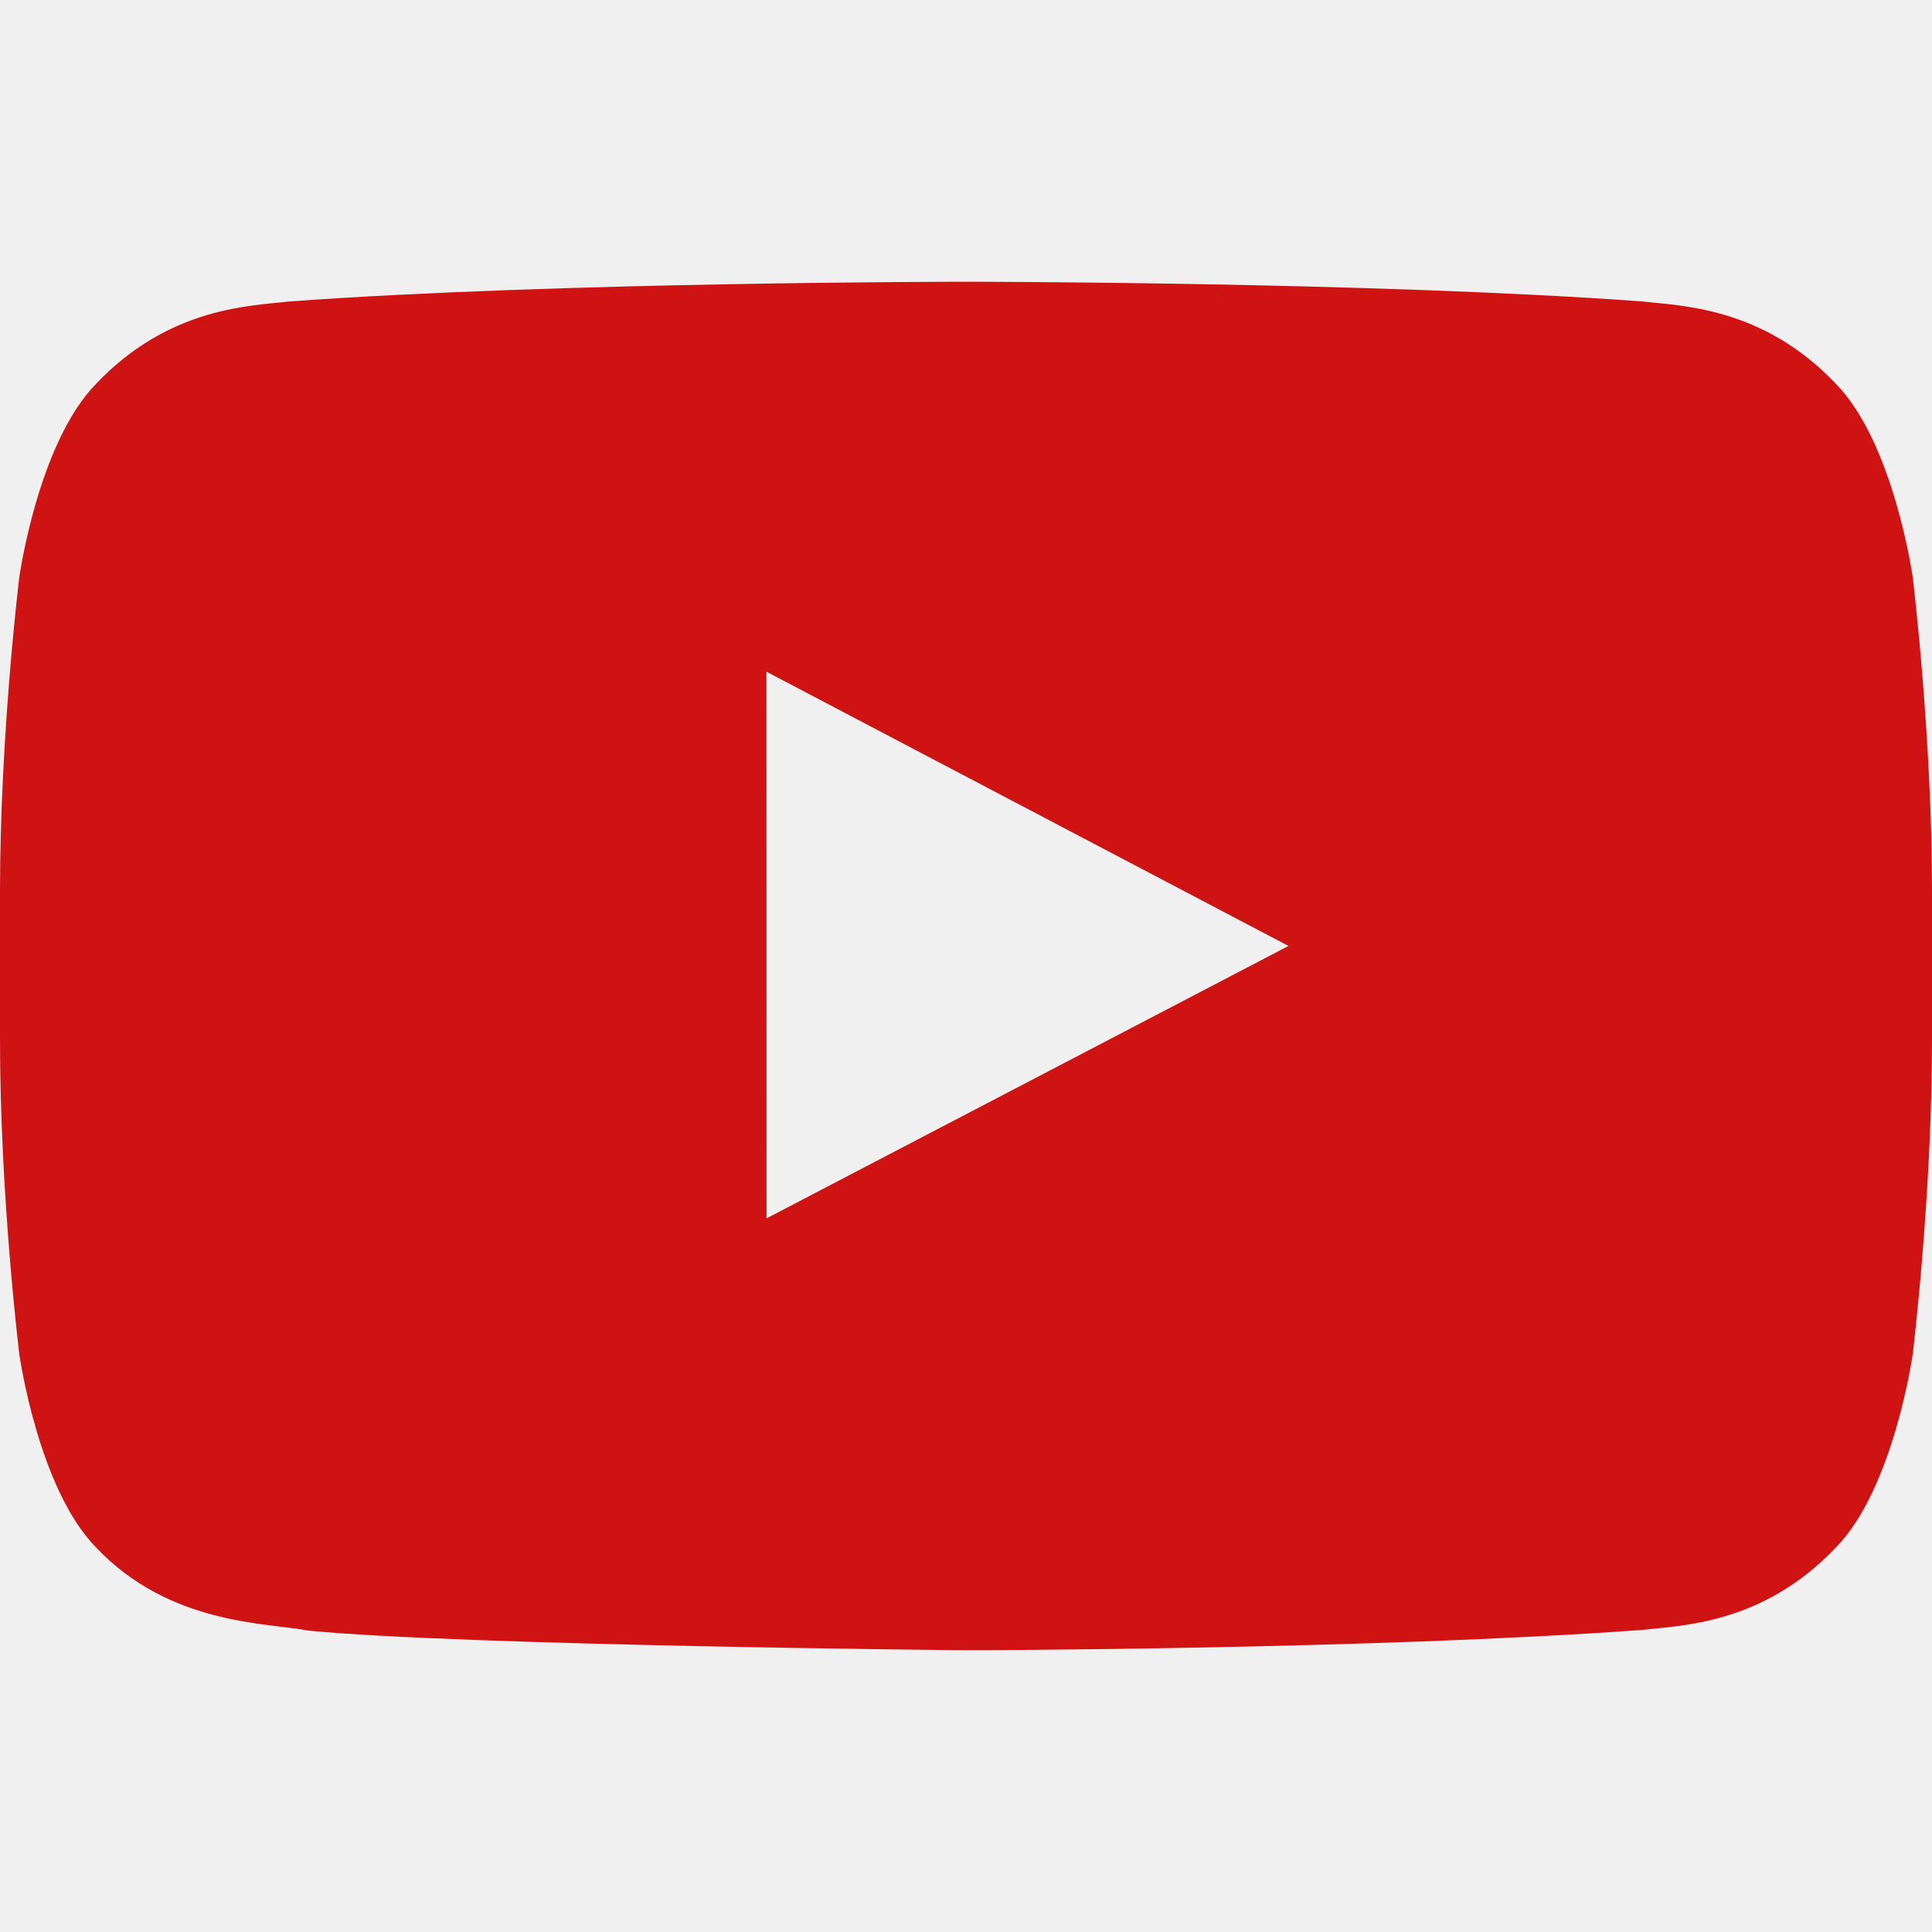
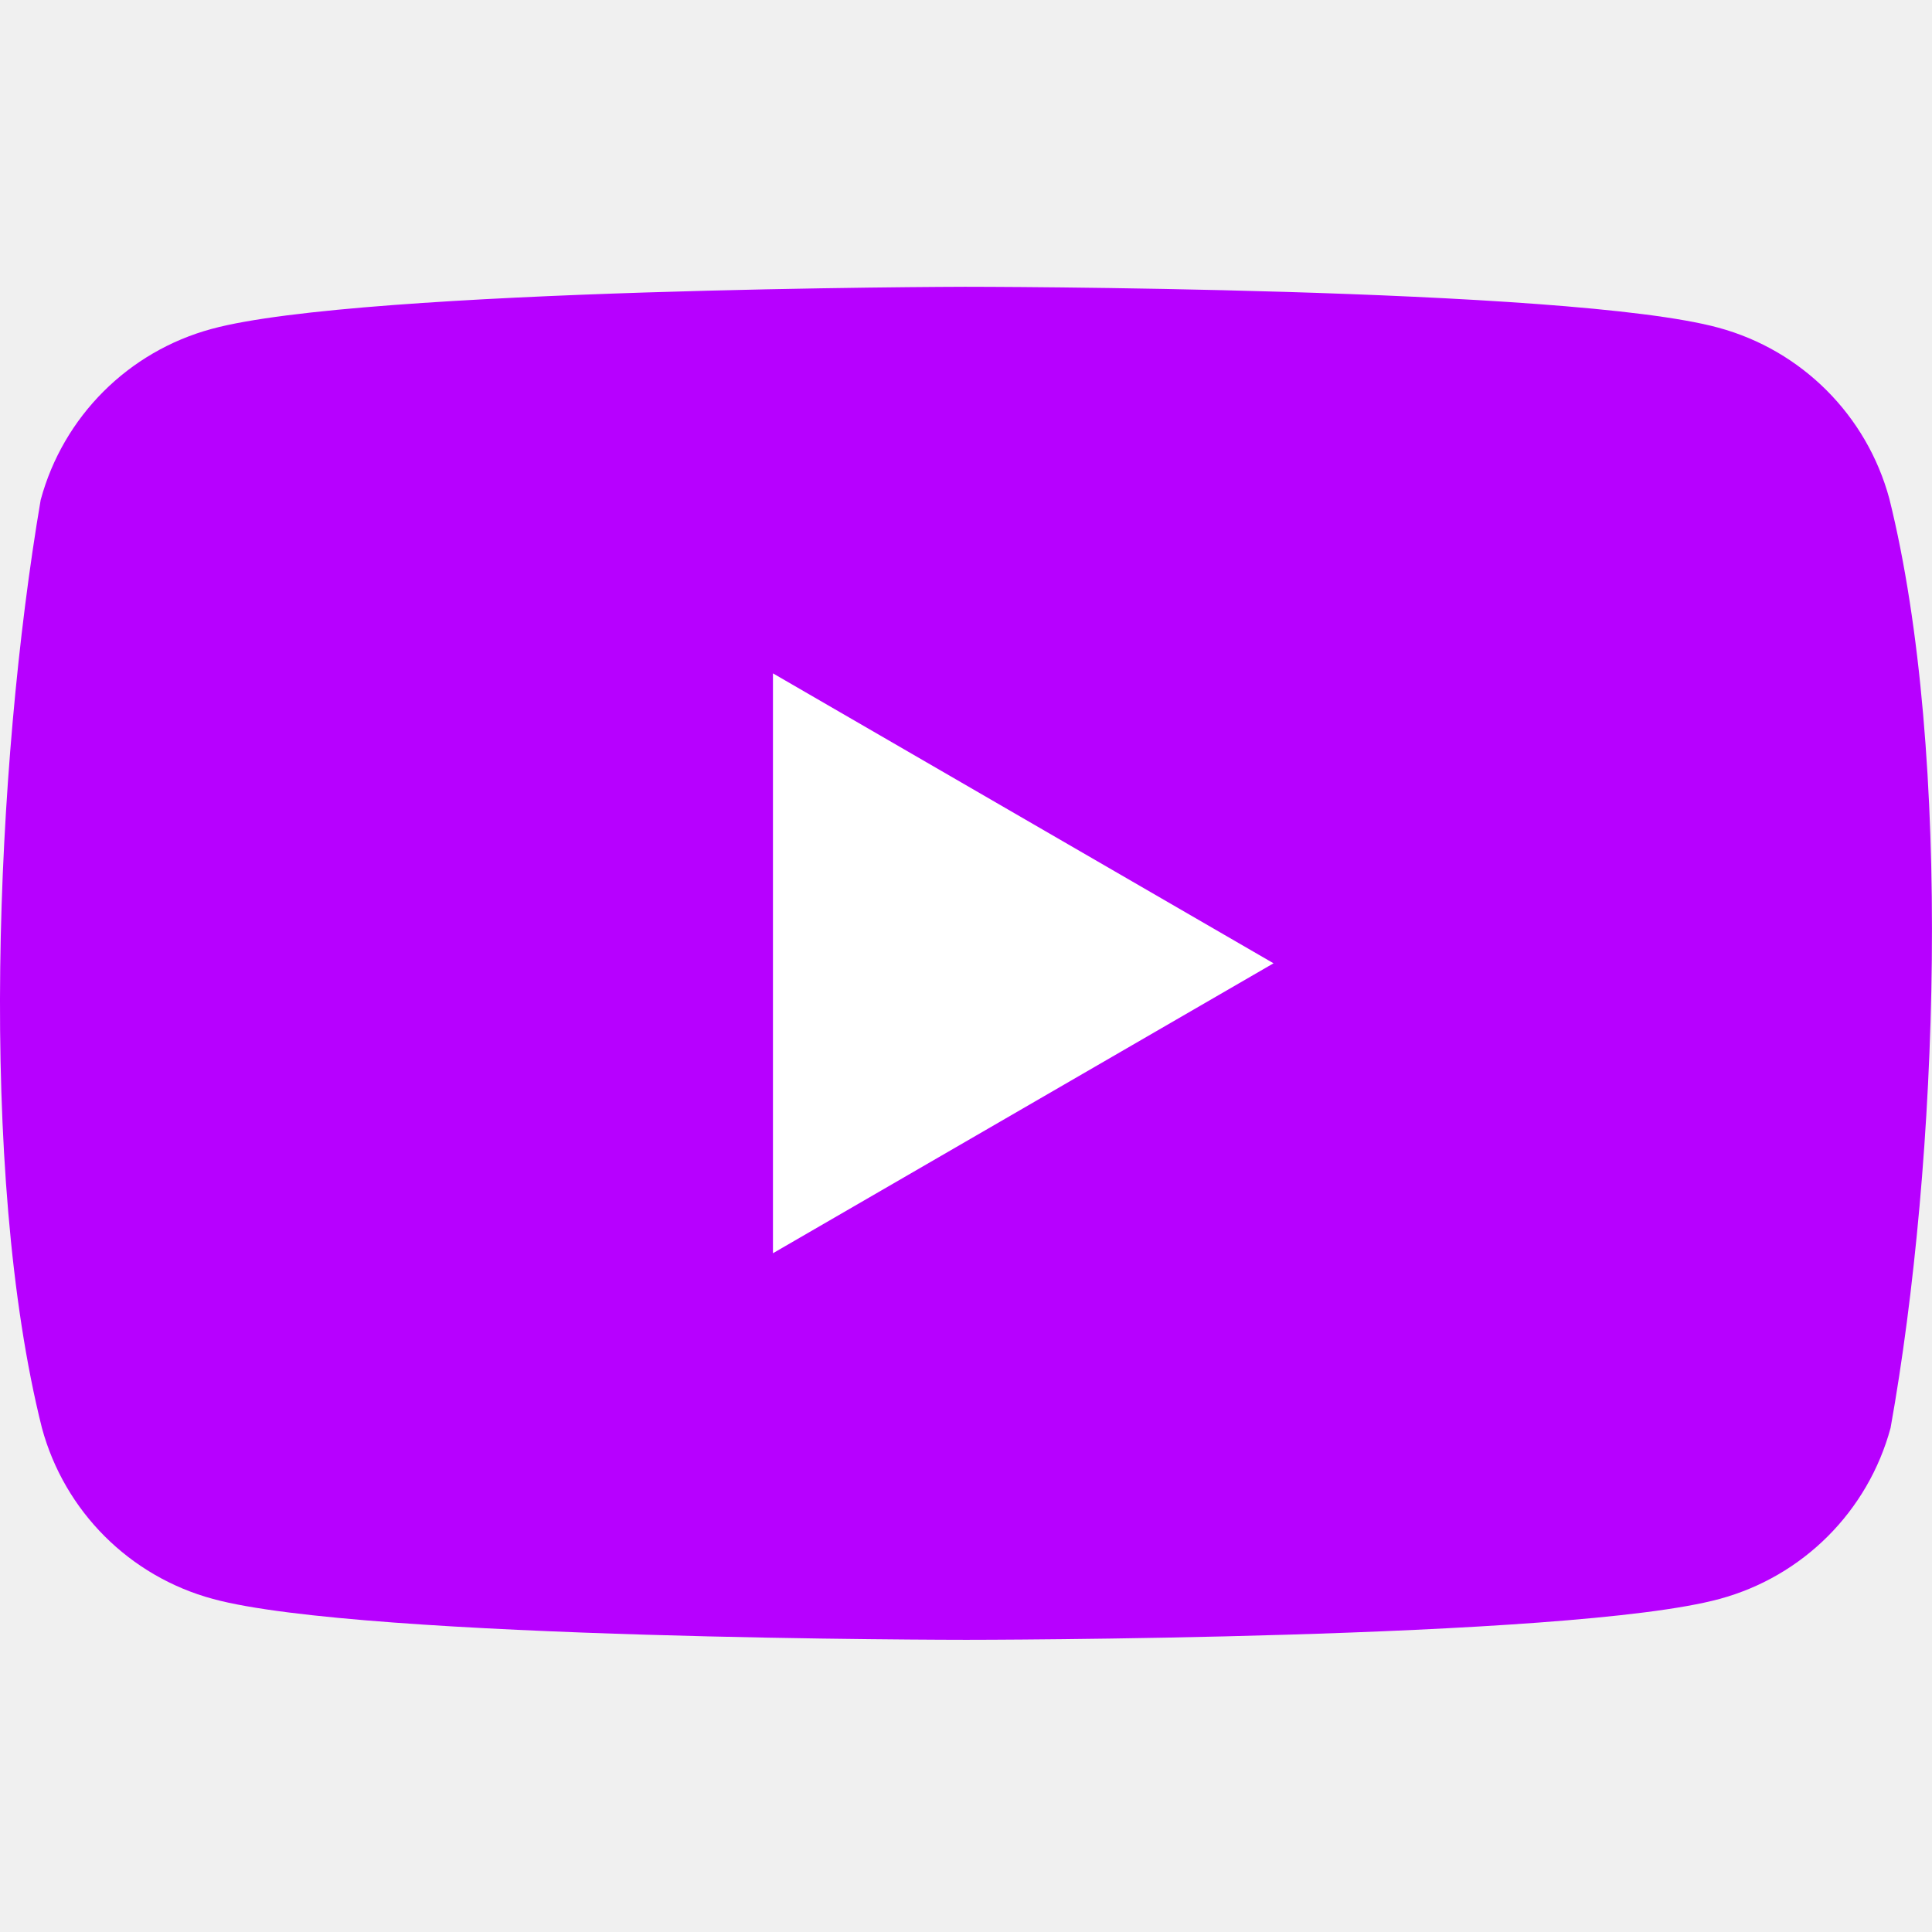
- <svg xmlns="http://www.w3.org/2000/svg" width="800px" height="800px" viewBox="0 -7 48 48" version="1.1">
-   <defs>
- 
- </defs>
-   <g id="Icons" stroke="none" stroke-width="1" fill="none" fill-rule="evenodd">
-     <g id="Color-" transform="translate(-200, -368)" fill="#CE1312">
-       <path d="M219.044,391.27 L219.042,377.688 L232.012,384.502 L219.044,391.27 Z M247.52,375.334 C247.52,375.334 247.05,372.003 245.612,370.536 C243.786,368.61 241.74,368.601 240.803,368.489 C234.086,368 224.011,368 224.011,368 L223.989,368 C223.989,368 213.914,368 207.197,368.489 C206.258,368.601 204.214,368.61 202.387,370.536 C200.948,372.003 200.48,375.334 200.48,375.334 C200.48,375.334 200,379.247 200,383.158 L200,386.826 C200,390.738 200.48,394.649 200.48,394.649 C200.48,394.649 200.948,397.98 202.387,399.447 C204.214,401.373 206.612,401.313 207.68,401.514 C211.52,401.885 224,402 224,402 C224,402 234.086,401.985 240.803,401.495 C241.74,401.382 243.786,401.373 245.612,399.447 C247.05,397.98 247.52,394.649 247.52,394.649 C247.52,394.649 248,390.738 248,386.826 L248,383.158 C248,379.247 247.52,375.334 247.52,375.334 L247.52,375.334 Z" id="Youtube">
- 
- </path>
+ <svg xmlns="http://www.w3.org/2000/svg" viewBox="0 -38 256 256" version="1.1" preserveAspectRatio="xMidYMid" fill="#000000">
+   <g id="SVGRepo_bgCarrier" stroke-width="0" />
+   <g id="SVGRepo_tracerCarrier" stroke-linecap="round" stroke-linejoin="round" />
+   <g id="SVGRepo_iconCarrier">
+     <g>
+       <path d="M250.346,28.075 C247.358,17.032 238.732,8.406 227.689,5.418 C207.824,0 127.868,0 127.868,0 C127.868,0 47.913,0.164 28.047,5.582 C17.005,8.57 8.379,17.196 5.39,28.239 C-0.619,63.537 -2.95,117.323 5.555,151.209 C8.543,162.252 17.169,170.878 28.211,173.866 C48.077,179.284 128.033,179.284 128.033,179.284 C128.033,179.284 207.988,179.284 227.854,173.866 C238.896,170.878 247.522,162.252 250.51,151.209 C256.848,115.861 258.801,62.109 250.346,28.075 Z" fill="#b700ff"> </path>
+       <polygon fill="#FFFFFF" points="102.421 128.06 168.749 89.642 102.421 51.224"> </polygon>
    </g>
  </g>
</svg>
